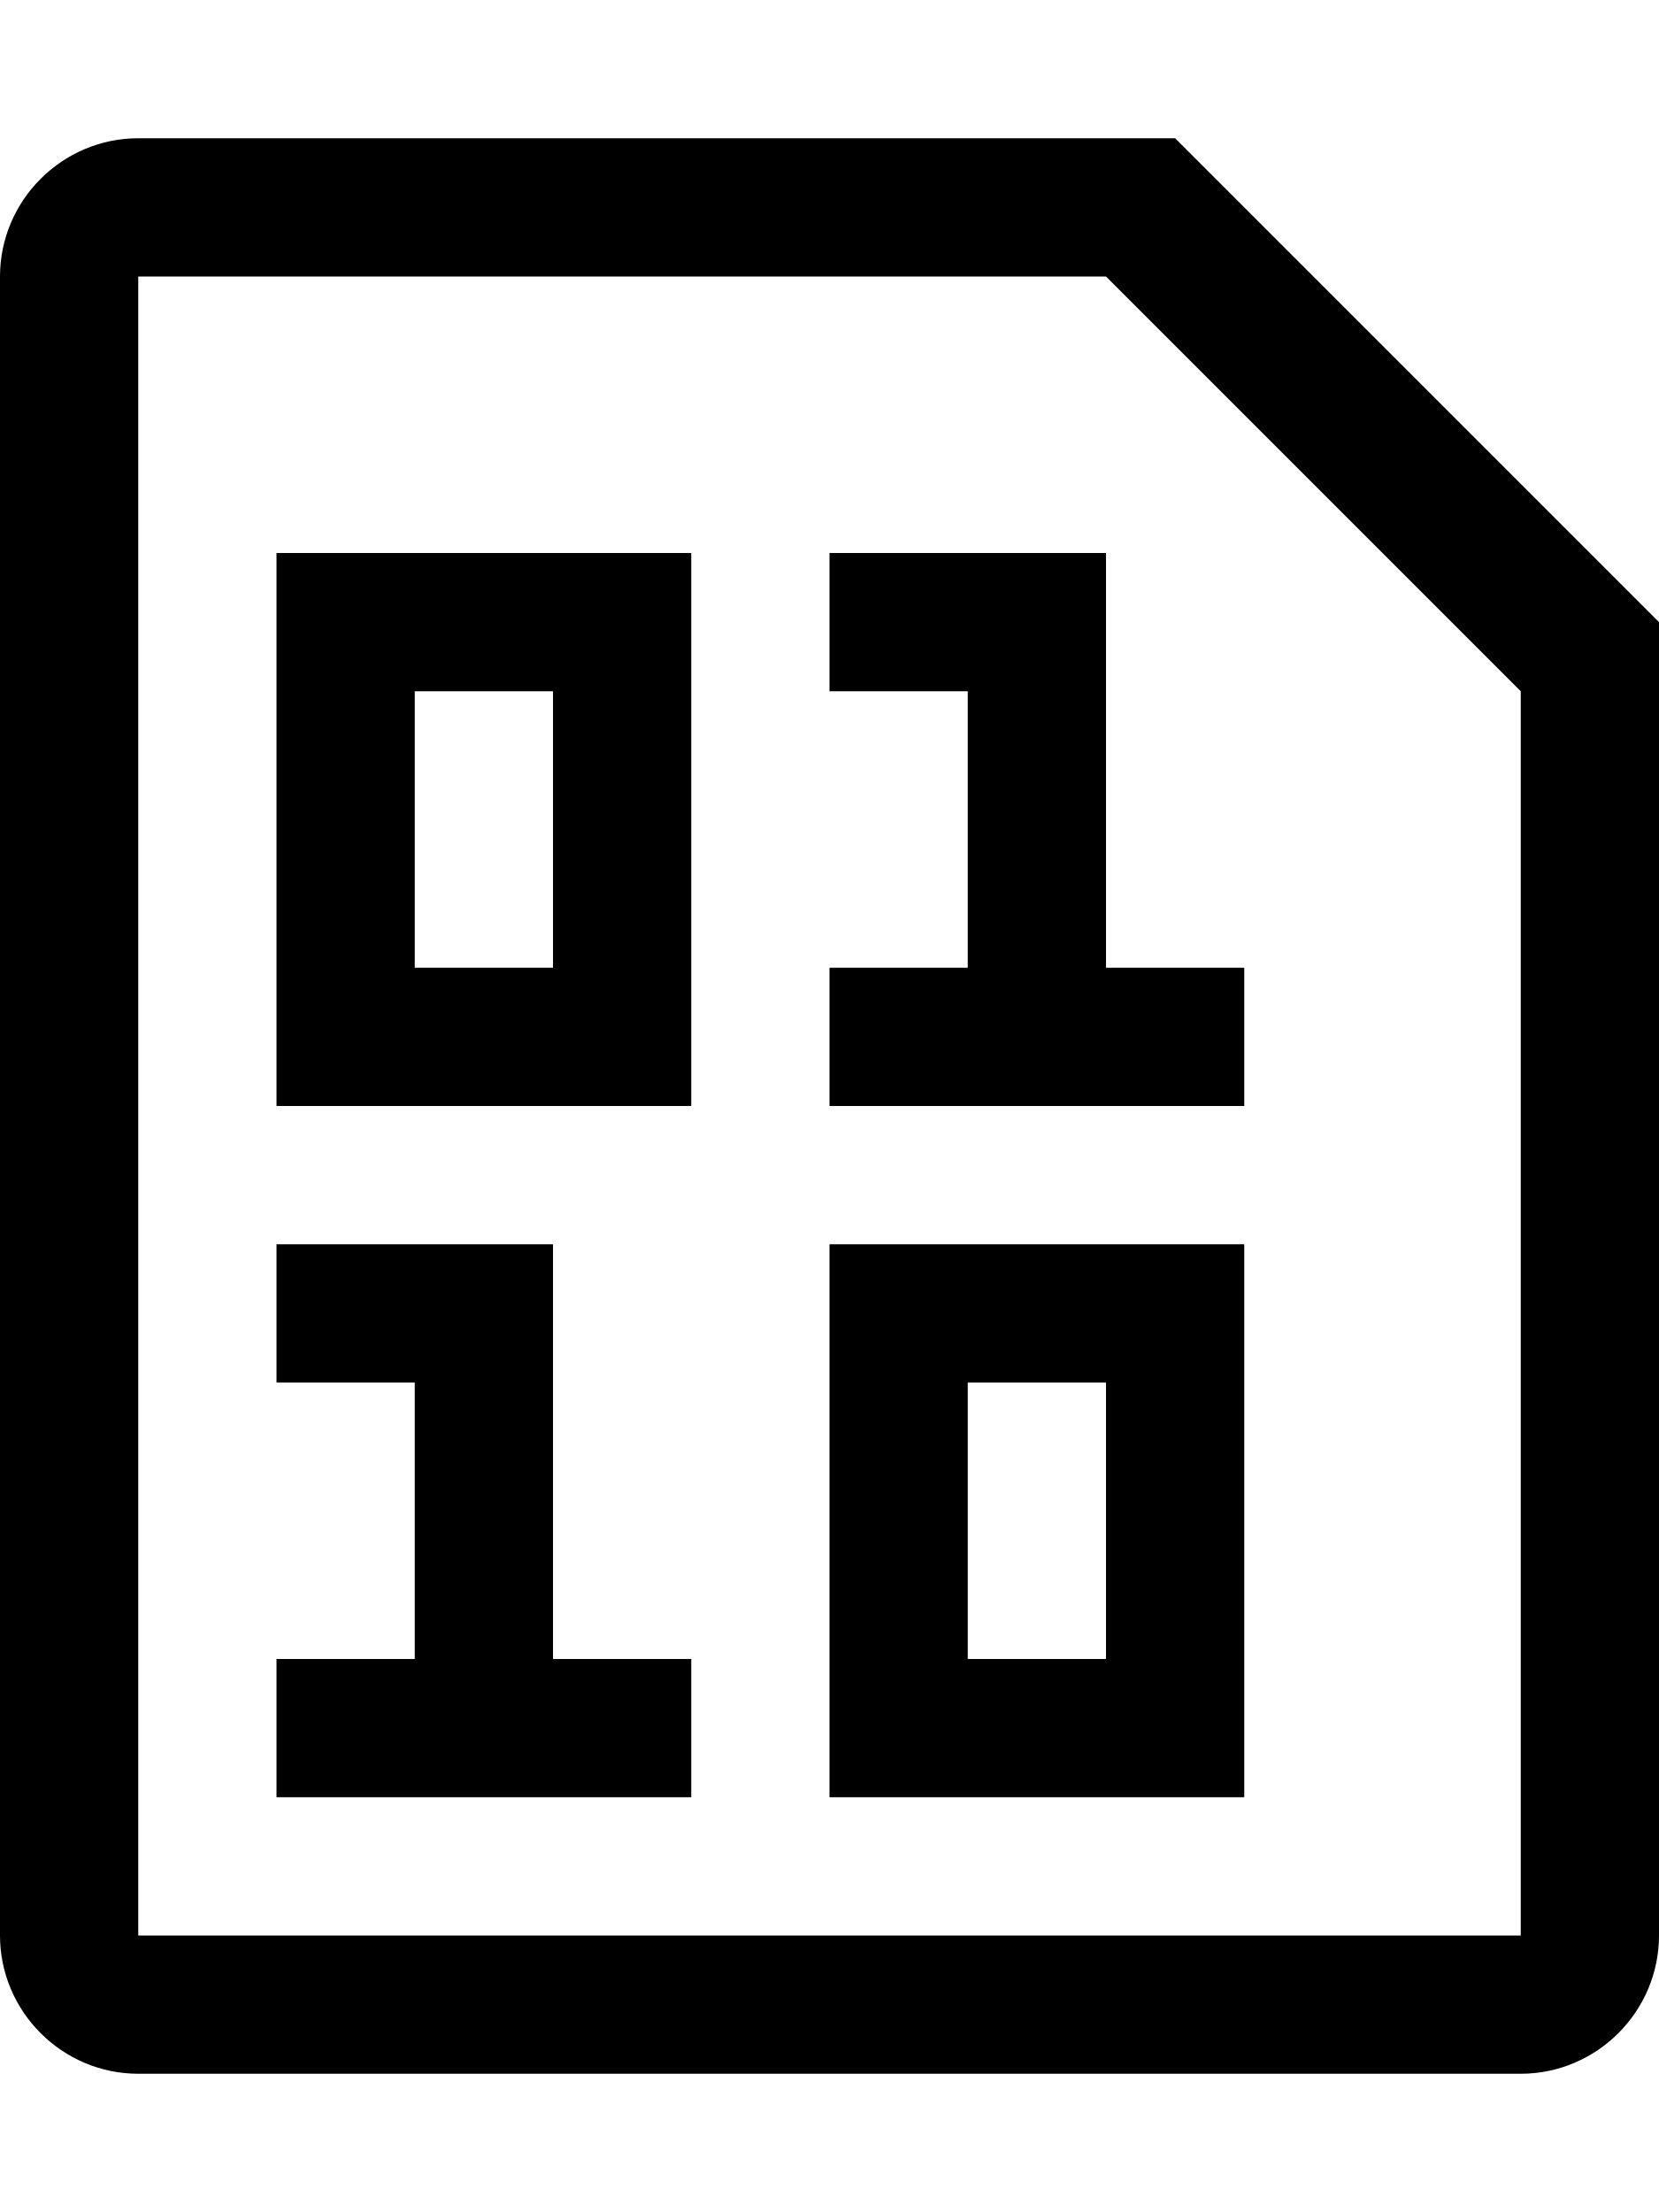
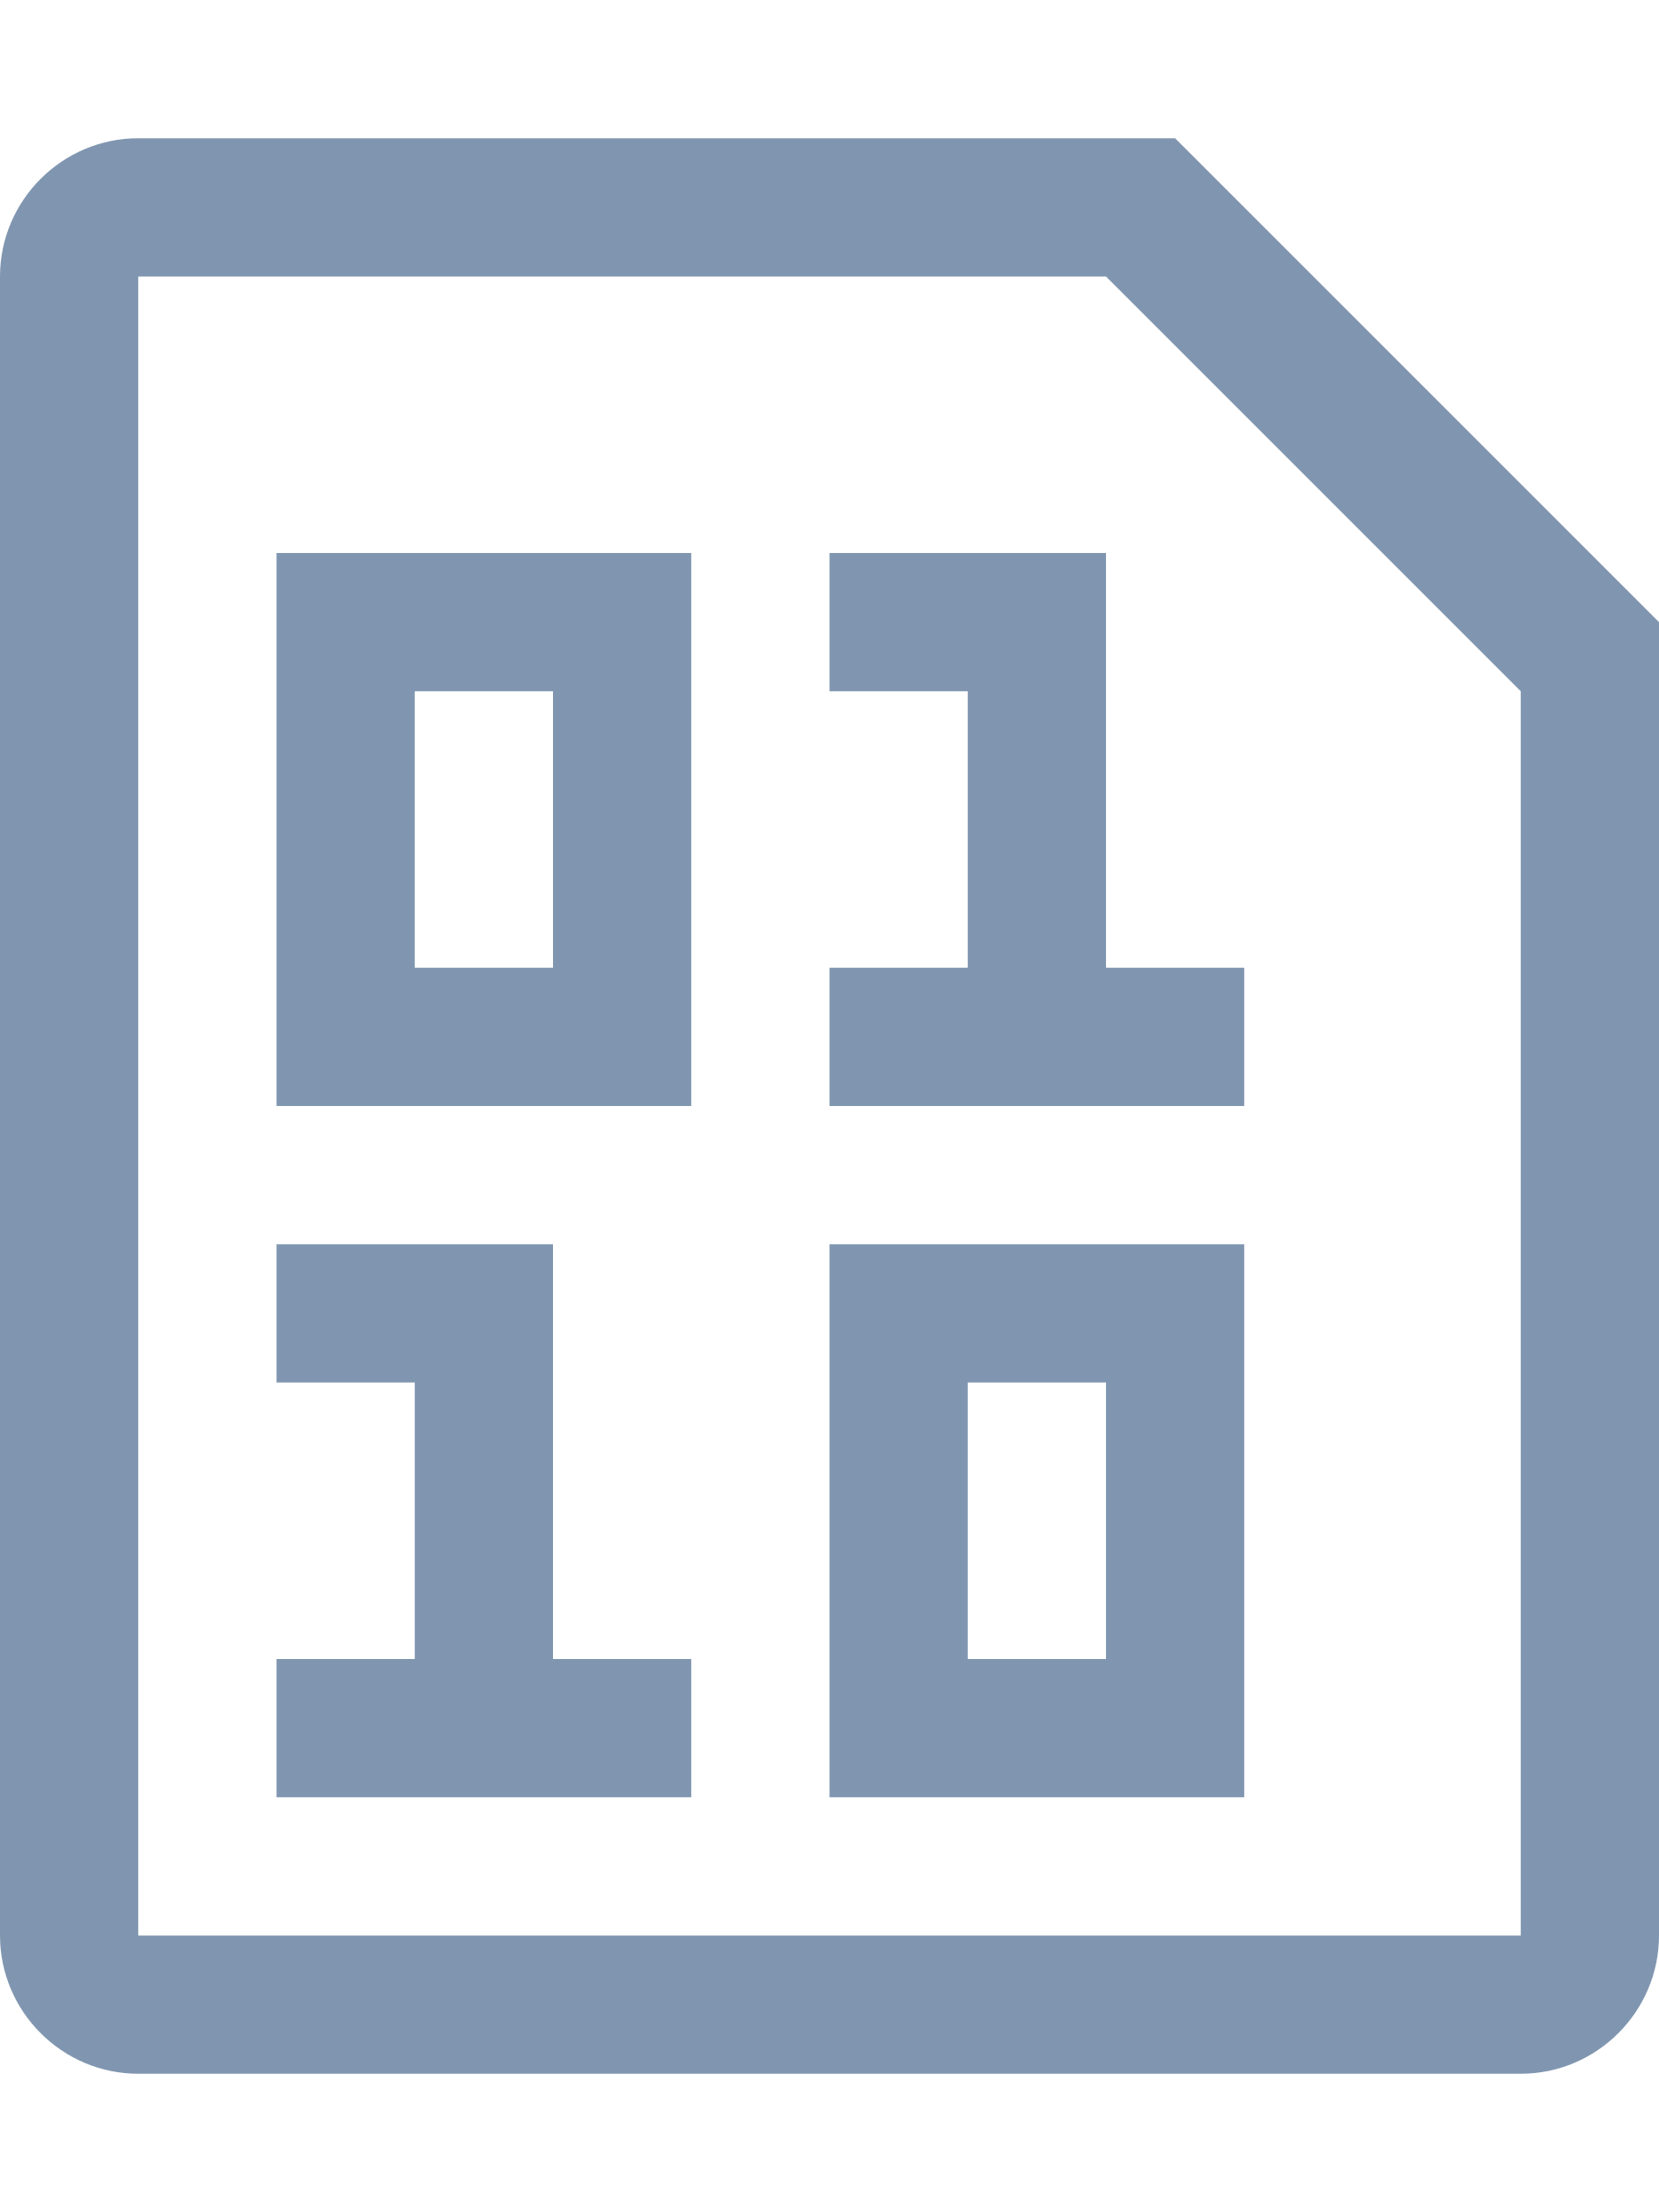
- <svg xmlns="http://www.w3.org/2000/svg" fill="currentColor" viewBox="0 0 12 16" width="12" height="16" version="1.1">
+ <svg xmlns="http://www.w3.org/2000/svg" fill="rgba(3,47,98,.5)" viewBox="0 0 12 16" width="12" height="16" version="1.1">
  <defs>
    <style type="text/css" />
  </defs>
	&gt;
		<path fill-rule="evenodd" d="M4 12h1v1H2v-1h1v-2H2V9h2v3zm8-7.5V14c0 .55-.45 1-1 1H1c-.55 0-1-.45-1-1V2c0-.55.45-1 1-1h7.5L12 4.5zM11 5L8 2H1v12h10V5zM8 4H6v1h1v2H6v1h3V7H8V4zM2 4h3v4H2V4zm1 3h1V5H3v2zm3 2h3v4H6V9zm1 3h1v-2H7v2z" />
</svg>
